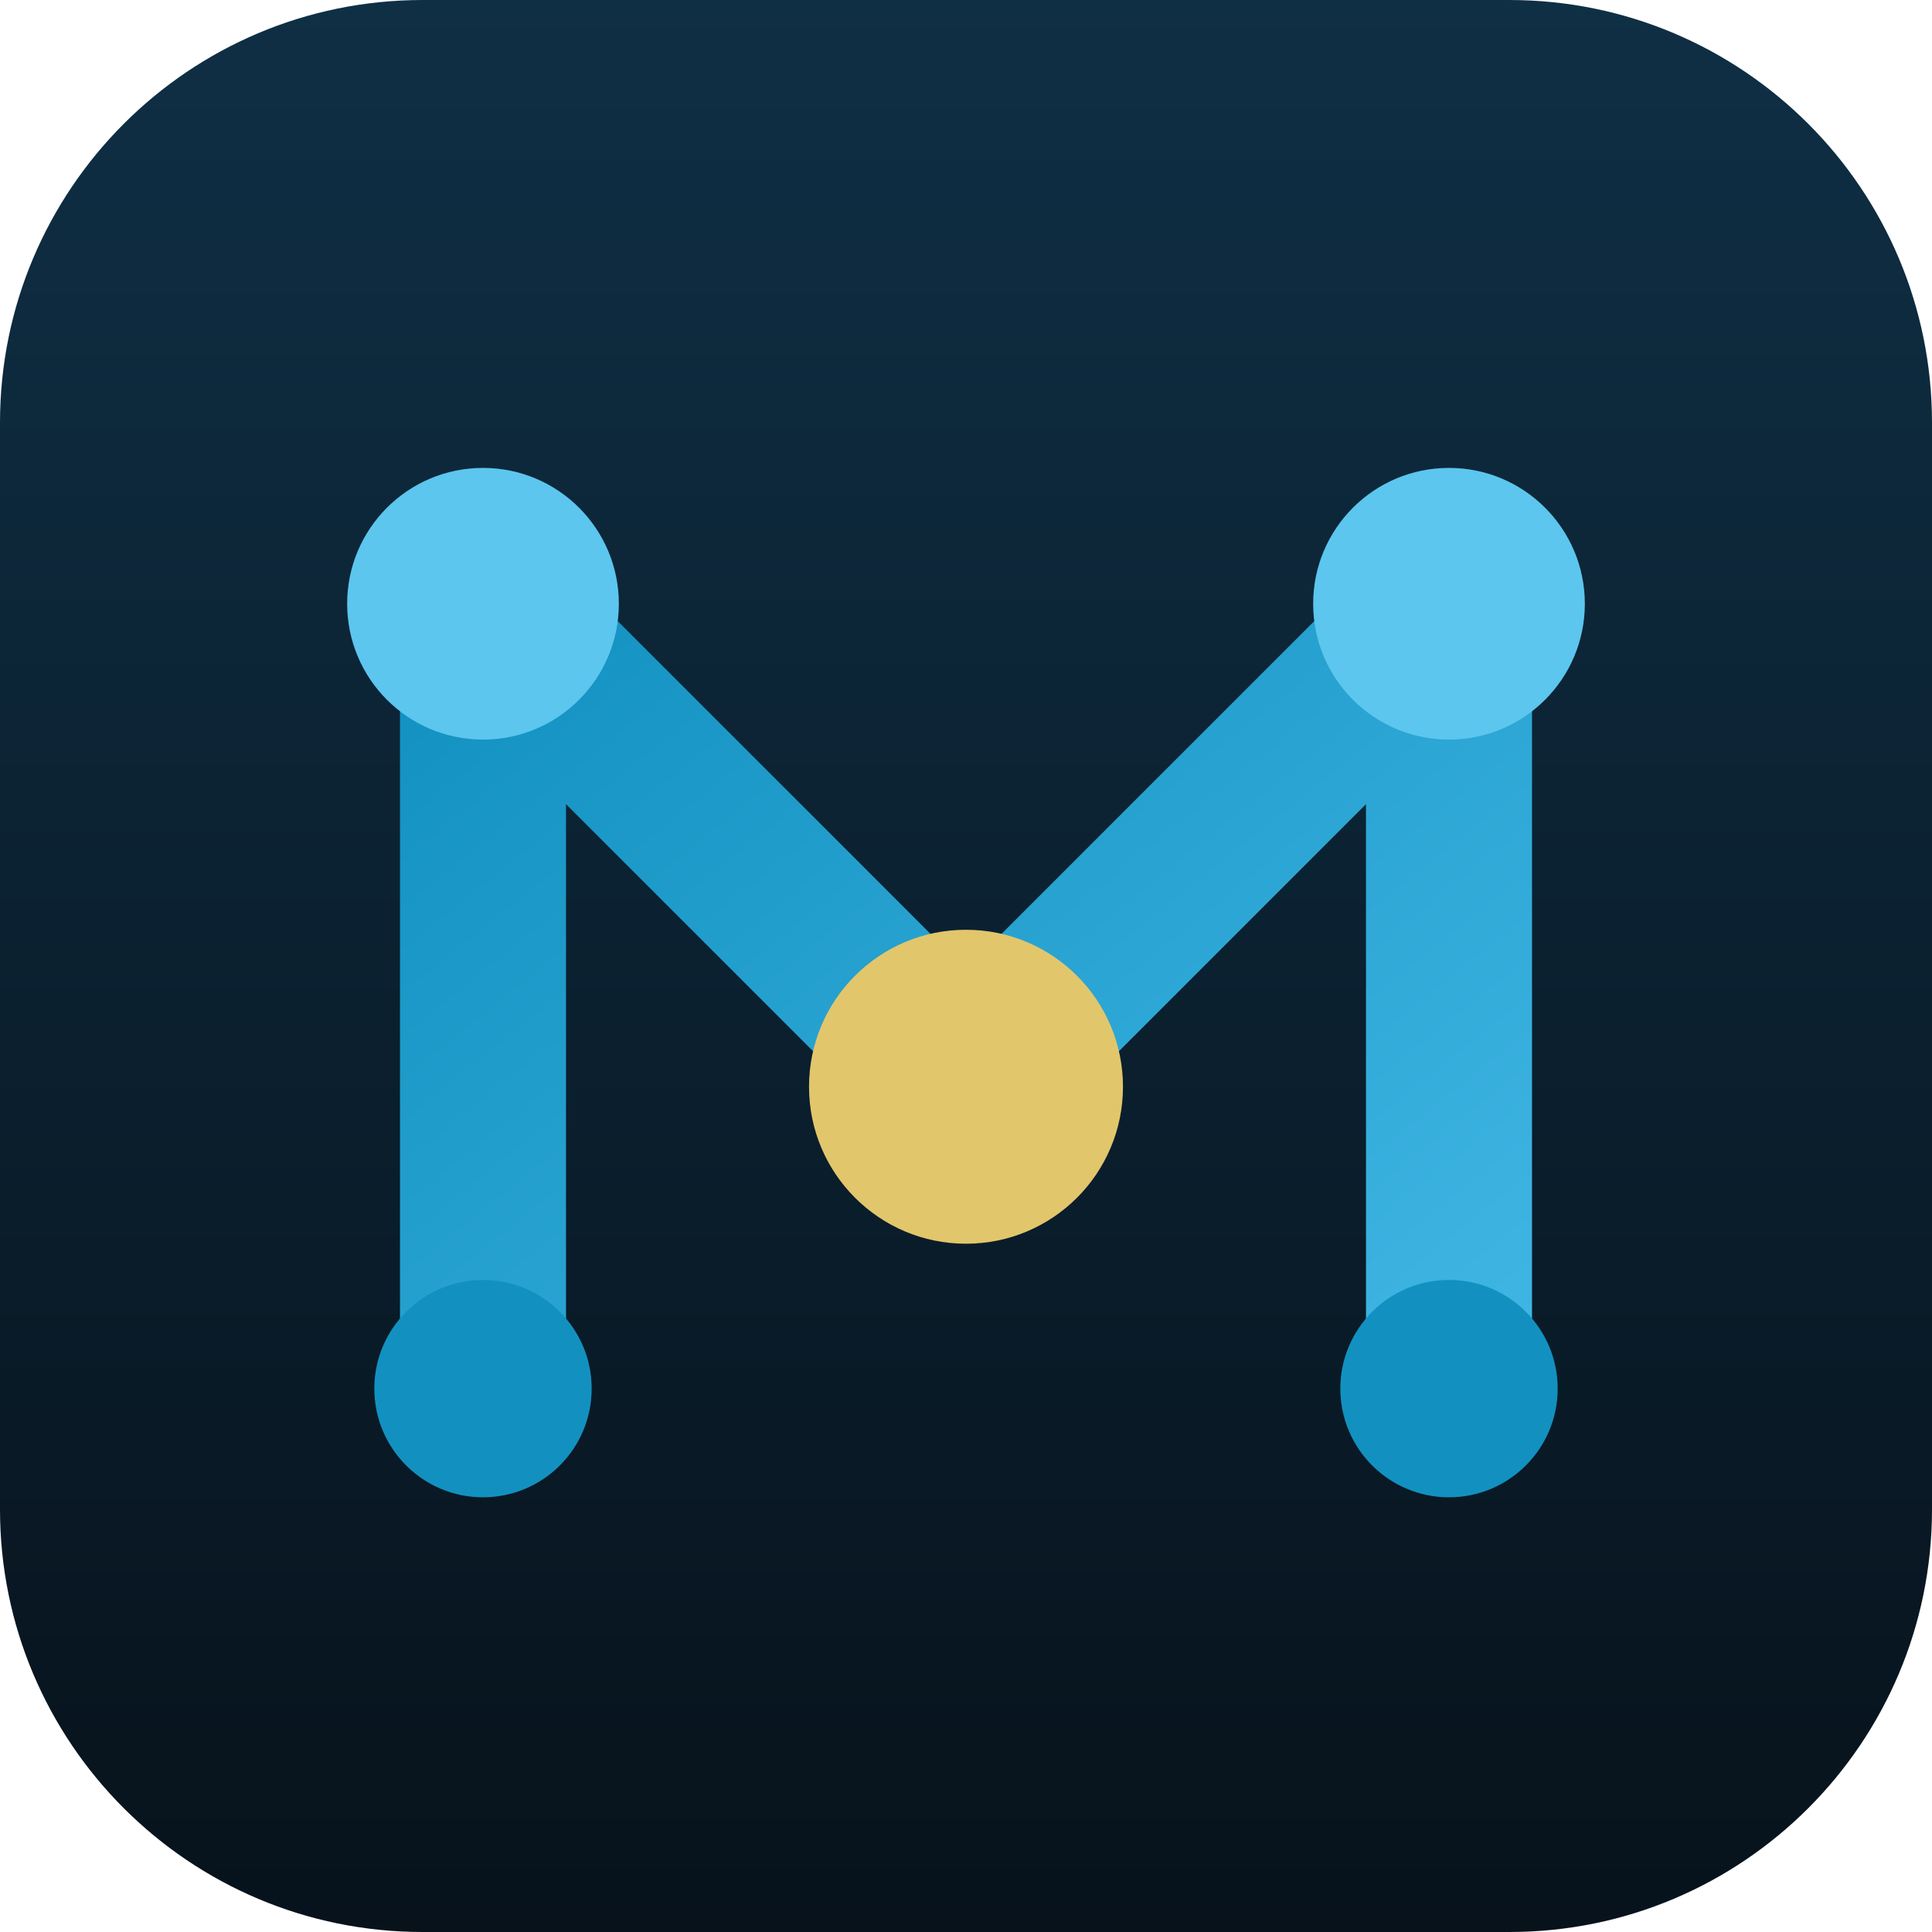
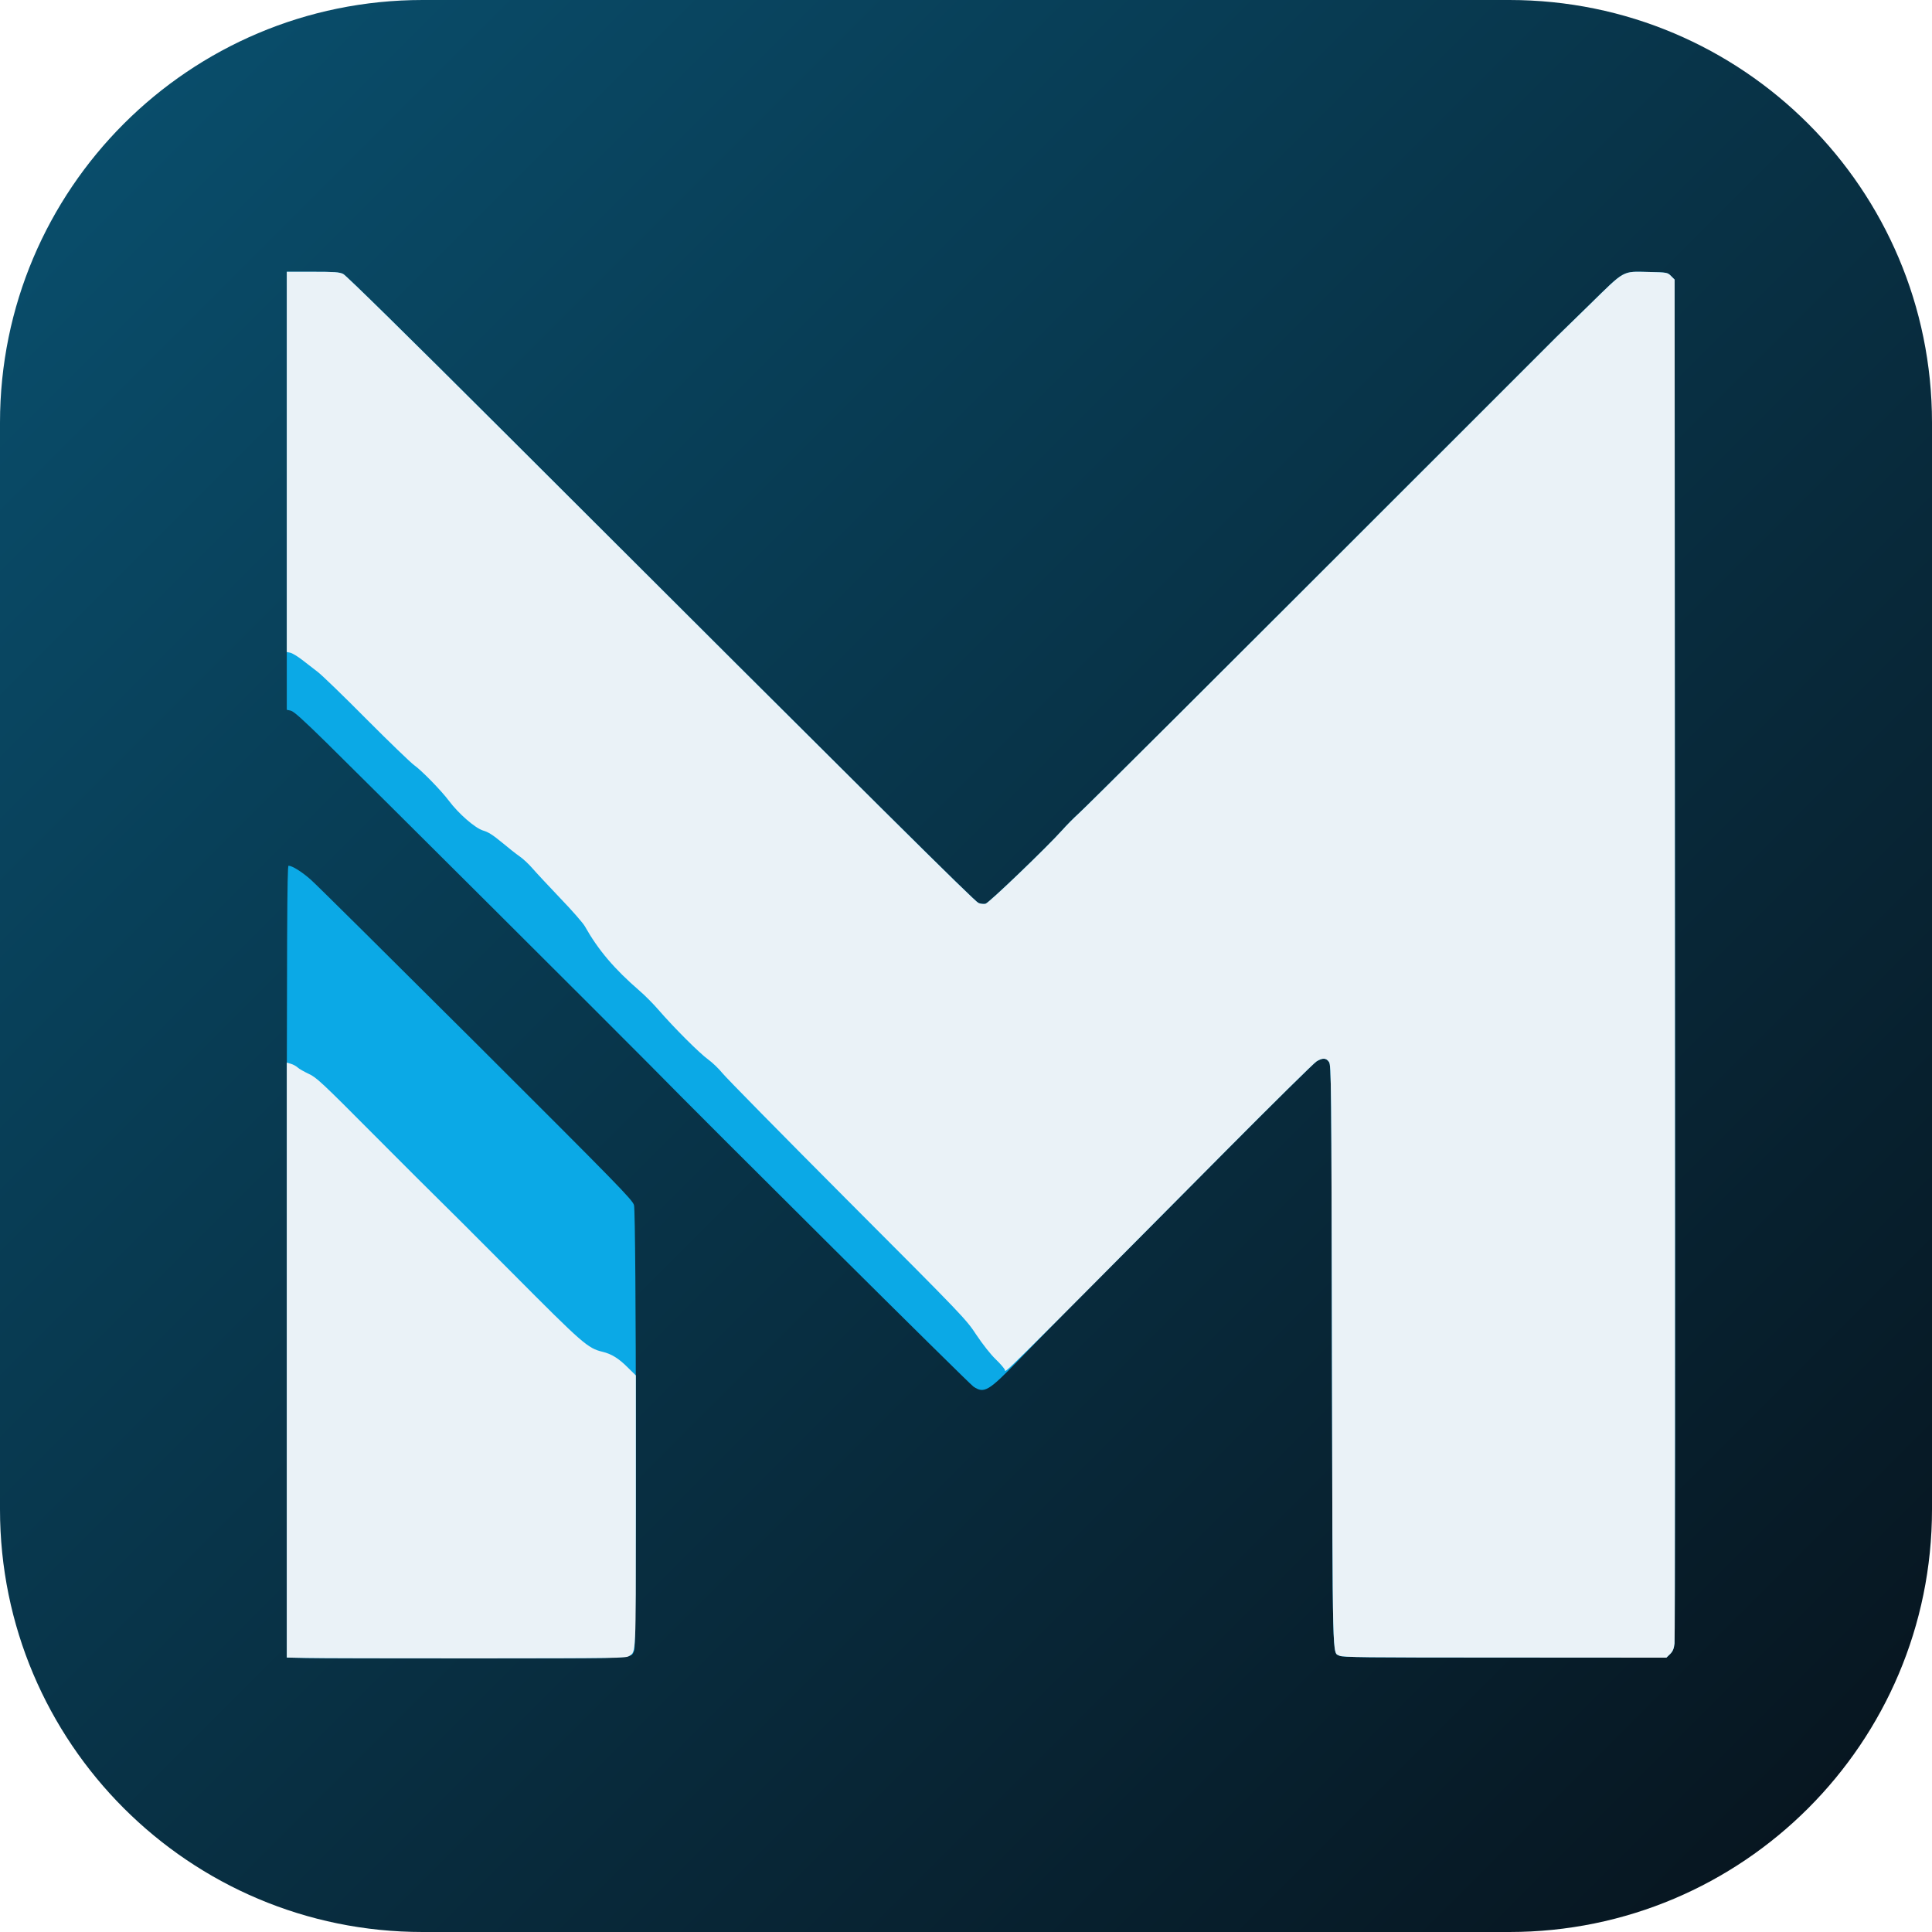
<svg xmlns="http://www.w3.org/2000/svg" viewBox="0 0 64 64">
  <defs>
-     <linearGradient id="bg" x1="0" y1="0" x2="0" y2="1">
-       <stop offset="0" stop-color="#0f2f45" />
-       <stop offset="1" stop-color="#07121b" />
-     </linearGradient>
-     <linearGradient id="ln" x1="0" y1="0" x2="1" y2="1">
-       <stop offset="0" stop-color="#1291c0" />
-       <stop offset="1" stop-color="#3fb5e3" />
+     <linearGradient id="mcic-fav-bg" x1="0" y1="0" x2="1" y2="1">
+       <stop offset="0" stop-color="#095170" />
+       <stop offset="1" stop-color="#07121B" />
    </linearGradient>
  </defs>
-   <rect width="64" height="64" rx="14" fill="url(#bg)" />
-   <path d="M16 46V20l16 16 16-16v26" fill="none" stroke="url(#ln)" stroke-width="5.5" stroke-linecap="round" stroke-linejoin="round" />
-   <circle cx="16" cy="20" r="4.5" fill="#5cc6ee" />
-   <circle cx="48" cy="20" r="4.5" fill="#5cc6ee" />
-   <circle cx="32" cy="36" r="5.2" fill="#e2c66b" />
-   <circle cx="16" cy="46" r="3.6" fill="#1291c0" />
-   <circle cx="48" cy="46" r="3.6" fill="#1291c0" />
+   <rect width="64" height="64" rx="14" fill="url(#mcic-fav-bg)" />
+   <g transform="translate(9.50 7.64) scale(0.3407)">
+     <path fill="#0BA9E6" fill-rule="evenodd" d="M1.91 138.78L0.00 138.74L0.00 100.25C0.00 68.29 0.03 61.75 0.17 61.75C0.53 61.75 1.50 62.36 2.36 63.13C2.86 63.57 10.09 70.74 18.44 79.06C32.23 92.82 33.62 94.24 33.76 94.75C33.99 95.55 34.01 137.52 33.79 138.02C33.41 138.87 34.53 138.81 18.38 138.82C10.37 138.82 2.95 138.81 1.91 138.78ZM102.35 138.56C101.65 138.18 101.69 140.01 101.62 109.49C101.57 82.66 101.55 81.16 101.34 80.84C101.07 80.43 100.72 80.41 100.13 80.77C99.89 80.91 95.89 84.86 91.25 89.53C86.61 94.21 80.73 100.12 78.19 102.67C75.64 105.22 72.51 108.41 71.22 109.75C68.24 112.84 67.81 113.10 66.77 112.40C66.33 112.11 41.09 87.02 35.17 80.99C32.52 78.30 7.60 53.46 3.85 49.78C1.56 47.53 0.67 46.73 0.38 46.67L0.00 46.59L0.00 25.30L0.00 4.00L2.51 4.00C4.62 4.00 5.10 4.03 5.48 4.21C5.77 4.35 11.66 10.14 21.53 19.99C57.50 55.90 66.89 65.23 67.25 65.37C67.45 65.46 67.77 65.49 67.94 65.45C68.28 65.36 73.90 59.96 75.38 58.31C75.82 57.81 76.55 57.08 76.98 56.69C77.71 56.04 89.54 44.25 113.71 20.08C118.92 14.87 123.30 10.49 123.44 10.35C123.58 10.22 125.04 8.79 126.69 7.18C130.16 3.78 129.82 3.96 132.45 4.02C134.22 4.06 134.25 4.07 134.59 4.41L134.94 4.76L134.97 70.72C134.99 107.00 134.98 136.99 134.93 137.37C134.87 137.88 134.77 138.13 134.50 138.40L134.14 138.75L118.42 138.74C104.78 138.74 102.64 138.72 102.35 138.56Z" />
+     <path fill="#EAF2F7" fill-rule="evenodd" d="M1.91 138.78L0.00 138.74L-0.00 109.82L-0.00 80.89L0.40 81.01C0.61 81.07 0.91 81.23 1.05 81.36C1.19 81.50 1.68 81.77 2.12 81.98C2.87 82.32 3.37 82.78 8.45 87.89C11.49 90.94 14.27 93.72 14.64 94.07C15.01 94.42 18.27 97.67 21.88 101.30C28.81 108.27 29.26 108.66 30.70 109.01C31.57 109.22 32.26 109.64 33.16 110.54L33.94 111.31L33.94 124.50C33.94 138.65 33.96 138.15 33.29 138.59C32.97 138.80 32.20 138.81 18.38 138.82C10.37 138.82 2.95 138.81 1.91 138.78ZM102.35 138.56C101.65 138.18 101.69 140.01 101.62 109.49C101.57 82.66 101.55 81.16 101.34 80.84C101.07 80.43 100.72 80.41 100.13 80.77C99.89 80.91 95.89 84.86 91.25 89.53C68.69 112.25 69.91 111.04 69.82 110.77C69.77 110.63 69.37 110.16 68.92 109.73C68.44 109.27 67.66 108.28 67.06 107.38C66.05 105.84 65.79 105.57 54.49 94.25C48.15 87.89 42.69 82.34 42.35 81.91C42.01 81.49 41.39 80.89 40.96 80.58C40.14 79.99 37.67 77.53 36.12 75.74C35.61 75.15 34.79 74.33 34.31 73.92C31.83 71.77 30.29 69.96 28.97 67.62C28.79 67.31 27.73 66.09 26.60 64.92C25.48 63.74 24.26 62.44 23.90 62.02C23.53 61.59 22.97 61.07 22.65 60.85C22.33 60.63 21.54 60.01 20.91 59.48C20.05 58.77 19.59 58.47 19.09 58.33C18.32 58.10 16.71 56.70 15.75 55.42C15.02 54.44 13.07 52.45 12.38 51.97C12.07 51.75 9.98 49.74 7.75 47.50C5.52 45.25 3.38 43.18 3.00 42.90C2.62 42.61 1.95 42.09 1.50 41.74C1.05 41.39 0.53 41.08 0.34 41.04L0.00 40.97L0.00 22.48L0.00 4.00L2.51 4.00C4.62 4.00 5.10 4.03 5.48 4.21C5.77 4.35 11.66 10.14 21.53 19.99C57.50 55.90 66.89 65.23 67.25 65.37C67.45 65.46 67.77 65.49 67.94 65.45C68.28 65.36 73.90 59.96 75.38 58.31C75.82 57.81 76.55 57.08 76.98 56.69C77.71 56.04 89.54 44.25 113.71 20.08C118.92 14.87 123.30 10.49 123.44 10.35C123.58 10.22 125.04 8.79 126.69 7.18C130.16 3.78 129.82 3.96 132.45 4.02C134.22 4.06 134.25 4.07 134.59 4.41L134.94 4.76L134.97 70.72C134.99 107.00 134.98 136.99 134.93 137.37C134.87 137.88 134.77 138.13 134.50 138.40L134.14 138.75L118.42 138.74C104.78 138.74 102.64 138.72 102.35 138.56Z" />
+   </g>
</svg>
